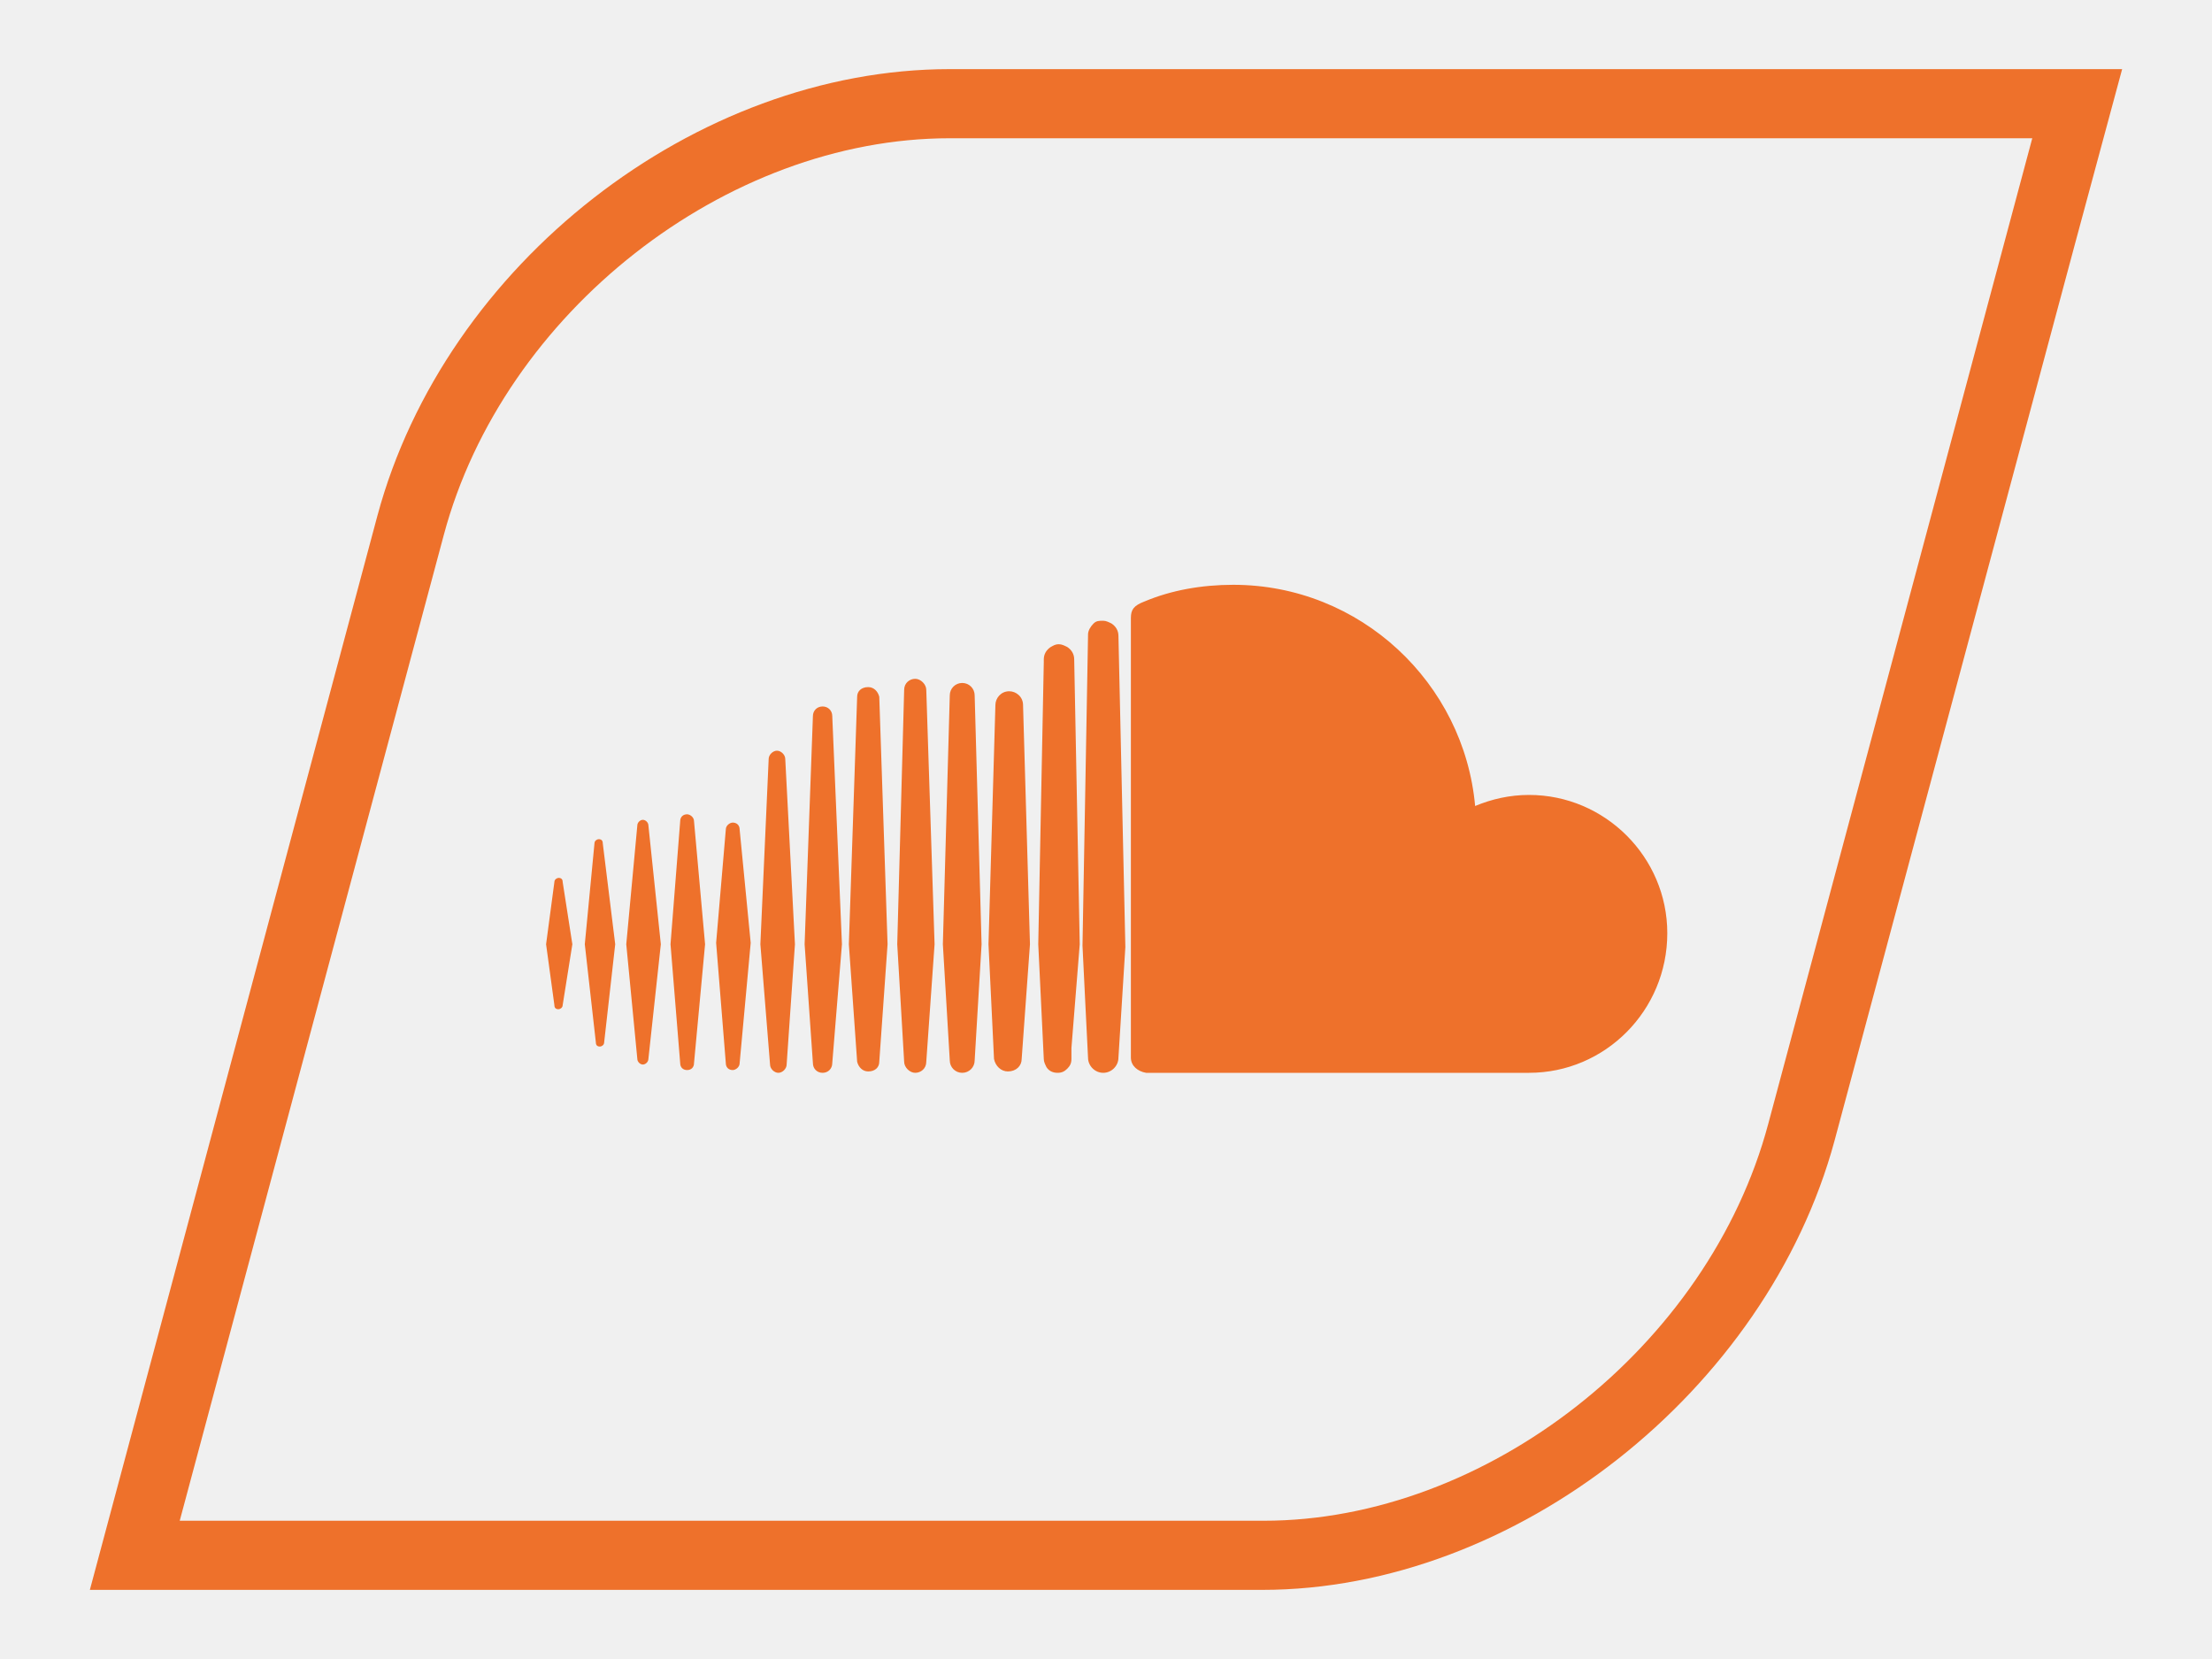
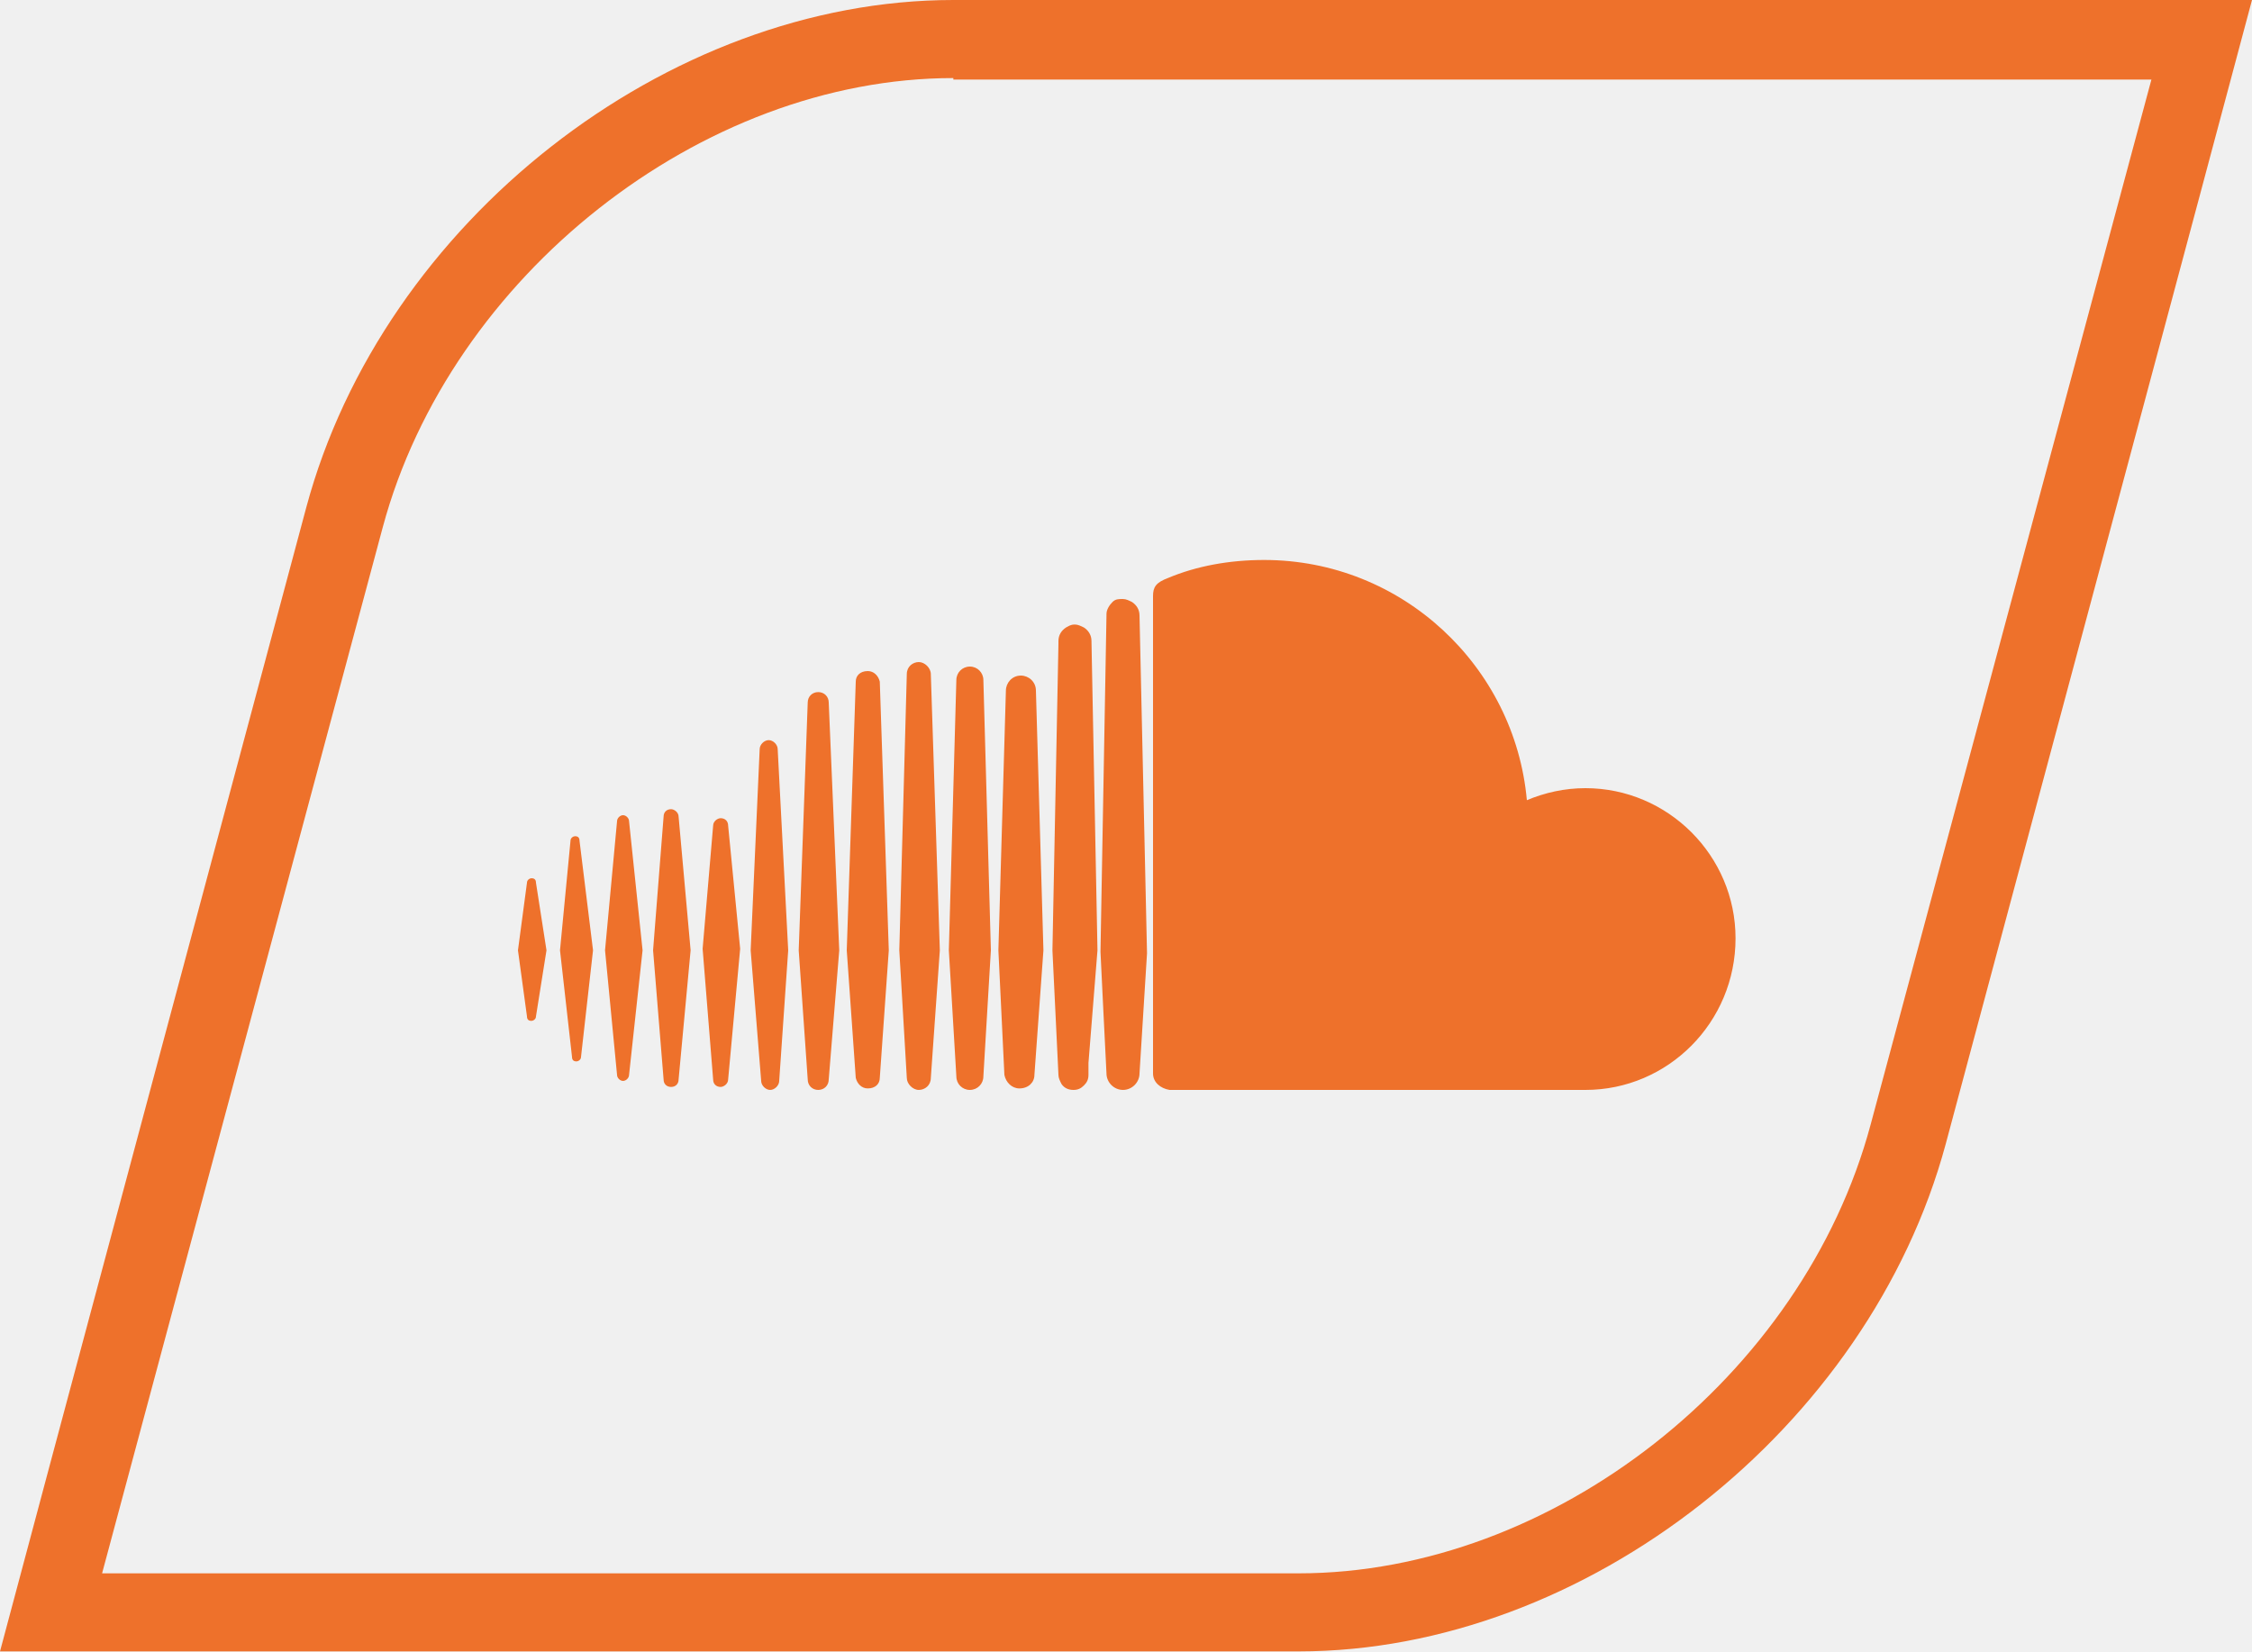
- <svg xmlns="http://www.w3.org/2000/svg" version="1.1" id="Layer_1" x="0px" y="0px" viewBox="0 0 160 120" style="enable-background:new 0 0 160 120;" xml:space="preserve">
+ <svg xmlns="http://www.w3.org/2000/svg" version="1.1" id="Layer_1" x="0px" y="0px" viewBox="0 0 150 110" style="enable-background:new 0 0 150 110;" xml:space="preserve">
  <style type="text/css">
- 	.st0{display:none;}
- 	.st1{display:inline;fill:#EE712B;}
- 	.st2{display:inline;fill:none;}
- 	.st3{display:inline;fill:#FFFFFF;}
- 	.st4{display:inline;fill:#65469B;}
- 	.st5{display:inline;fill:#008166;}
- 	.st6{display:inline;fill:#2C4762;}
- 	.st7{display:inline;fill:#E32E28;}
- 	.st8{display:inline;fill-rule:evenodd;clip-rule:evenodd;fill:#FFFFFF;}
- 	.st9{display:inline;fill:#329CC2;}
- 	.st10{display:inline;fill:#314A7E;}
- 	.st11{fill:none;}
- 	.st12{fill:#EE712B;}
- 	.st13{display:inline;fill-rule:evenodd;clip-rule:evenodd;fill:#E32E28;}
+ 	.st0{fill:#EE712B;}
+ 	.st1{display:none;}
+ 	.st2{display:inline;fill:#65469B;}
+ 	.st3{display:inline;fill:#008166;}
+ 	.st4{display:inline;fill:#2C4762;}
+ 	.st5{display:inline;fill:#E32E28;}
+ 	.st6{display:inline;fill-rule:evenodd;clip-rule:evenodd;fill:#E32E28;}
+ 	.st7{display:inline;fill:#329CC2;}
+ 	.st8{display:inline;fill:#314A7E;}
</style>
-   <g id="XMLID_21_" class="st0">
-     <path id="XMLID_157_" class="st1" d="M68.7,5C50.3,5,32.2,19.1,27.3,37.3L9.9,102.3L6.5,115h84.8c18.3,0,36.5-14.4,41.4-32.5   l17.4-64.9L153.5,5H68.7z" />
-     <path id="XMLID_78_" class="st2" d="M68.7,0c-10,0-20.3,3.6-28.9,10.4c-8.5,6.7-14.6,15.7-17.3,25.5L5.1,101L0,120h91.3   c10,0,20.3-3.9,28.9-10.7c8.5-6.7,14.6-15.9,17.3-25.6l17.4-64.9L160,0H68.7z M150.1,17.5l-17.4,65.1c-4.9,18.2-23,32.5-41.4,32.5   H6.5l3.4-12.7l17.4-64.9C32.2,19.2,50.3,5,68.7,5h84.8L150.1,17.5z" />
-     <path id="XMLID_35_" class="st3" d="M68.7,5C50.3,5,32.2,19.1,27.3,37.3L9.9,102.3L6.5,115h84.8c18.3,0,36.5-14.4,41.4-32.5   l17.4-64.9L153.5,5H68.7z M127.9,81.3c-4.3,16.1-20.4,28.7-36.5,28.7H13l19.1-71.3C36.4,22.6,52.5,10,68.7,10H147L127.9,81.3z" />
-     <path id="XMLID_195_" class="st3" d="M40.7,72.7c0,0.2-0.2,0.3-0.3,0.3c-0.2,0-0.3-0.1-0.3-0.3l-0.6-4.4l0.6-4.5   c0-0.2,0.2-0.3,0.3-0.3c0.2,0,0.3,0.1,0.3,0.3l0.7,4.5L40.7,72.7z M43.7,75.4c0,0.2-0.2,0.3-0.3,0.3c-0.2,0-0.3-0.1-0.3-0.3   l-0.8-7.1L43,61c0-0.2,0.2-0.3,0.3-0.3c0.2,0,0.3,0.1,0.3,0.3l0.9,7.3L43.7,75.4z M46.9,76.6c0,0.2-0.2,0.4-0.4,0.4   c-0.2,0-0.4-0.2-0.4-0.4l-0.8-8.3l0.8-8.6c0-0.2,0.2-0.4,0.4-0.4c0.2,0,0.4,0.2,0.4,0.4l0.9,8.6L46.9,76.6z M50.2,76.9   c0,0.3-0.2,0.5-0.5,0.5c-0.3,0-0.5-0.2-0.5-0.5l-0.7-8.6l0.7-8.9c0-0.3,0.2-0.5,0.5-0.5c0.2,0,0.5,0.2,0.5,0.5l0.8,8.9L50.2,76.9z    M53.5,76.9c0,0.3-0.3,0.5-0.5,0.5c-0.3,0-0.5-0.2-0.5-0.5l-0.7-8.7l0.7-8.2c0-0.3,0.3-0.5,0.5-0.5c0.3,0,0.5,0.2,0.5,0.5l0.8,8.2   L53.5,76.9z M56.9,77L56.9,77c0,0.3-0.3,0.6-0.6,0.6c-0.3,0-0.6-0.3-0.6-0.6L55,68.3l0.6-13.4c0-0.3,0.3-0.6,0.6-0.6   c0.3,0,0.6,0.3,0.6,0.6l0.7,13.4L56.9,77z M60.2,76.9L60.2,76.9c0,0.4-0.3,0.7-0.7,0.7c-0.4,0-0.7-0.3-0.7-0.7l-0.6-8.6l0.6-16.5   c0-0.4,0.3-0.7,0.7-0.7c0.4,0,0.7,0.3,0.7,0.7l0.7,16.5L60.2,76.9z M63.6,76.8L63.6,76.8c0,0.4-0.3,0.7-0.8,0.7   c-0.4,0-0.7-0.3-0.8-0.7l-0.6-8.5c0,0,0.6-17.8,0.6-17.9c0-0.4,0.3-0.7,0.8-0.7c0.4,0,0.7,0.3,0.8,0.7l0.6,17.9L63.6,76.8z    M67,76.8c0,0.5-0.4,0.8-0.8,0.8c-0.4,0-0.8-0.4-0.8-0.8l-0.5-8.5l0.5-18.4c0-0.5,0.4-0.8,0.8-0.8c0.4,0,0.8,0.4,0.8,0.8l0.6,18.4   L67,76.8z M70.5,76.7L70.5,76.7c0,0.5-0.4,0.9-0.9,0.9c-0.5,0-0.9-0.4-0.9-0.9l-0.5-8.4l0.5-18c0-0.5,0.4-0.9,0.9-0.9   c0.5,0,0.9,0.4,0.9,0.9l0.5,18L70.5,76.7z M73.9,76.6L73.9,76.6c0,0.5-0.4,0.9-1,0.9c-0.5,0-0.9-0.4-1-0.9l-0.4-8.3L72,51   c0-0.5,0.4-1,1-1c0.5,0,1,0.4,1,1l0.5,17.3L73.9,76.6z M77.5,75.8l0,0.8c0,0.3-0.1,0.5-0.3,0.7c-0.2,0.2-0.4,0.3-0.7,0.3   c-0.3,0-0.6-0.1-0.8-0.4c-0.1-0.2-0.2-0.4-0.2-0.6c0,0,0,0,0,0c0,0-0.4-8.3-0.4-8.3l0.4-20.4l0-0.2c0-0.4,0.2-0.7,0.5-0.9   c0.2-0.1,0.3-0.2,0.6-0.2c0.2,0,0.4,0.1,0.6,0.2c0.3,0.2,0.5,0.5,0.5,0.9l0.4,20.6L77.5,75.8z M80.9,76.5L80.9,76.5   c0,0.6-0.5,1.1-1.1,1.1c-0.6,0-1.1-0.5-1.1-1.1l-0.2-4l-0.2-4.1l0.4-22.4v-0.1c0-0.3,0.2-0.6,0.4-0.8c0.2-0.2,0.4-0.2,0.7-0.2   c0.2,0,0.4,0.1,0.6,0.2c0.3,0.2,0.5,0.5,0.5,0.9l0.5,22.5L80.9,76.5z M110.6,77.6c0,0-27.6,0-27.7,0c-0.6-0.1-1.1-0.5-1.1-1.1V44.7   c0-0.6,0.2-0.9,1-1.2c1.9-0.8,4.1-1.2,6.4-1.2c9.2,0,16.7,7.1,17.5,16c1.2-0.5,2.5-0.8,3.9-0.8c5.5,0,10,4.5,10,10   C120.6,73.1,116.1,77.6,110.6,77.6L110.6,77.6z M110.6,77.6" />
+   <g id="XMLID_1_">
+     <path id="XMLID_63_" class="st0" d="M0,110l3.5-13.1l16.9-63.1C25.5,14.8,44.4,0,63.5,0H150l-3.5,13.1l-16.9,63.1   c-5.1,18.9-24,33.8-43.1,33.8H0z M63.5,5.2C46.7,5.2,30,18.4,25.5,35.1L6.8,104.8h79.7c16.9,0,33.6-13.1,38.1-29.9l18.7-69.6H63.5z   " />
+     <path id="XMLID_176_" class="st0" d="M35.7,67.7c0,0.2-0.2,0.3-0.3,0.3c-0.2,0-0.3-0.1-0.3-0.3l-0.6-4.4l0.6-4.5   c0-0.2,0.2-0.3,0.3-0.3c0.2,0,0.3,0.1,0.3,0.3l0.7,4.5L35.7,67.7z M38.7,70.4c0,0.2-0.2,0.3-0.3,0.3c-0.2,0-0.3-0.1-0.3-0.3   l-0.8-7.1L38,56c0-0.2,0.2-0.3,0.3-0.3c0.2,0,0.3,0.1,0.3,0.3l0.9,7.3L38.7,70.4z M41.9,71.6c0,0.2-0.2,0.4-0.4,0.4   c-0.2,0-0.4-0.2-0.4-0.4l-0.8-8.3l0.8-8.6c0-0.2,0.2-0.4,0.4-0.4c0.2,0,0.4,0.2,0.4,0.4l0.9,8.6L41.9,71.6z M45.2,71.9   c0,0.3-0.2,0.5-0.5,0.5c-0.3,0-0.5-0.2-0.5-0.5l-0.7-8.6l0.7-8.9c0-0.3,0.2-0.5,0.5-0.5c0.2,0,0.5,0.2,0.5,0.5l0.8,8.9L45.2,71.9z    M48.5,71.9c0,0.3-0.3,0.5-0.5,0.5c-0.3,0-0.5-0.2-0.5-0.5l-0.7-8.7l0.7-8.2c0-0.3,0.3-0.5,0.5-0.5c0.3,0,0.5,0.2,0.5,0.5l0.8,8.2   L48.5,71.9z M51.9,72L51.9,72c0,0.3-0.3,0.6-0.6,0.6c-0.3,0-0.6-0.3-0.6-0.6L50,63.3l0.6-13.4c0-0.3,0.3-0.6,0.6-0.6   c0.3,0,0.6,0.3,0.6,0.6l0.7,13.4L51.9,72z M55.2,71.9L55.2,71.9c0,0.4-0.3,0.7-0.7,0.7c-0.4,0-0.7-0.3-0.7-0.7l-0.6-8.6l0.6-16.5   c0-0.4,0.3-0.7,0.7-0.7c0.4,0,0.7,0.3,0.7,0.7l0.7,16.5L55.2,71.9z M58.6,71.8L58.6,71.8c0,0.4-0.3,0.7-0.8,0.7   c-0.4,0-0.7-0.3-0.8-0.7l-0.6-8.5c0,0,0.6-17.8,0.6-17.9c0-0.4,0.3-0.7,0.8-0.7c0.4,0,0.7,0.3,0.8,0.7l0.6,17.9L58.6,71.8z    M62,71.8c0,0.5-0.4,0.8-0.8,0.8c-0.4,0-0.8-0.4-0.8-0.8l-0.5-8.5l0.5-18.4c0-0.5,0.4-0.8,0.8-0.8c0.4,0,0.8,0.4,0.8,0.8l0.6,18.4   L62,71.8z M65.5,71.7L65.5,71.7c0,0.5-0.4,0.9-0.9,0.9c-0.5,0-0.9-0.4-0.9-0.9l-0.5-8.4l0.5-18c0-0.5,0.4-0.9,0.9-0.9   c0.5,0,0.9,0.4,0.9,0.9l0.5,18L65.5,71.7z M68.9,71.6L68.9,71.6c0,0.5-0.4,0.9-1,0.9c-0.5,0-0.9-0.4-1-0.9l-0.4-8.3L67,46   c0-0.5,0.4-1,1-1c0.5,0,1,0.4,1,1l0.5,17.3L68.9,71.6z M72.5,70.8l0,0.8c0,0.3-0.1,0.5-0.3,0.7c-0.2,0.2-0.4,0.3-0.7,0.3   c-0.3,0-0.6-0.1-0.8-0.4c-0.1-0.2-0.2-0.4-0.2-0.6c0,0,0,0,0,0c0,0-0.4-8.3-0.4-8.3l0.4-20.4l0-0.2c0-0.4,0.2-0.7,0.5-0.9   c0.2-0.1,0.3-0.2,0.6-0.2c0.2,0,0.4,0.1,0.6,0.2c0.3,0.2,0.5,0.5,0.5,0.9l0.4,20.6L72.5,70.8z M75.9,71.5L75.9,71.5   c0,0.6-0.5,1.1-1.1,1.1c-0.6,0-1.1-0.5-1.1-1.1l-0.2-4l-0.2-4.1l0.4-22.4v-0.1c0-0.3,0.2-0.6,0.4-0.8c0.2-0.2,0.4-0.2,0.7-0.2   c0.2,0,0.4,0.1,0.6,0.2c0.3,0.2,0.5,0.5,0.5,0.9l0.5,22.5L75.9,71.5z M105.6,72.6c0,0-27.6,0-27.7,0c-0.6-0.1-1.1-0.5-1.1-1.1V39.7   c0-0.6,0.2-0.9,1-1.2c1.9-0.8,4.1-1.2,6.4-1.2c9.2,0,16.7,7.1,17.5,16c1.2-0.5,2.5-0.8,3.9-0.8c5.5,0,10,4.5,10,10   C115.6,68.1,111.1,72.6,105.6,72.6L105.6,72.6z M105.6,72.6" />
  </g>
-   <g id="XMLID_48_" class="st0">
-     <path id="XMLID_40_" class="st4" d="M68.7,5C50.3,5,32.2,19.1,27.3,37.3L9.9,102.3L6.5,115h84.8c18.3,0,36.5-14.4,41.4-32.5   l17.4-64.9L153.5,5H68.7z" />
-     <path id="XMLID_58_" class="st2" d="M68.7,0c-10,0-20.3,3.6-28.9,10.4c-8.5,6.7-14.6,15.7-17.3,25.5L5.1,101L0,120h91.3   c10,0,20.3-3.9,28.9-10.7c8.5-6.7,14.6-15.9,17.3-25.6l17.4-64.9L160,0H68.7z M150.1,17.5l-17.4,65.1c-4.9,18.2-23,32.5-41.4,32.5   H6.5l3.4-12.7l17.4-64.9C32.2,19.2,50.3,5,68.7,5h84.8L150.1,17.5z" />
-     <path id="XMLID_55_" class="st3" d="M68.7,5C50.3,5,32.2,19.1,27.3,37.3L9.9,102.3L6.5,115h84.8c18.3,0,36.5-14.4,41.4-32.5   l17.4-64.9L153.5,5H68.7z M127.9,81.3c-4.3,16.1-20.4,28.7-36.5,28.7H13l19.1-71.3C36.4,22.6,52.5,10,68.7,10H147L127.9,81.3z" />
-     <path id="XMLID_114_" class="st3" d="M94.4,83H82.6l-7.8,7.9H67V83H52.6V41.2l3.9-10.5h53.6v36.6L94.4,83z M104.9,64.8V36H61.7   v37.9h11.8v7.8l7.8-7.8h14.4L104.9,64.8z M90.5,46.5v15.7h5.2V46.5H90.5z M76.1,62.1h5.2V46.5h-5.2V62.1z" />
+   <g id="XMLID_158_" class="st1">
+     <path id="XMLID_59_" class="st2" d="M0,110l3.5-13.1l16.9-63.1C25.5,14.8,44.4,0,63.5,0H150l-3.5,13.1l-16.9,63.1   c-5.1,18.9-24,33.8-43.1,33.8H0z M63.5,5.2C46.7,5.2,30,18.4,25.5,35.1L6.8,104.8h79.7c16.9,0,33.6-13.1,38.1-29.9l18.7-69.6H63.5z   " />
+     <path id="XMLID_159_" class="st2" d="M89.4,78H77.6l-7.8,7.9H62V78H47.6V36.2l3.9-10.5h53.6v36.6L89.4,78z M99.9,59.8V31H56.7v37.9   h11.8v7.8l7.8-7.8h14.4L99.9,59.8z M85.5,41.5v15.7h5.2V41.5H85.5z M71.1,57.1h5.2V41.5h-5.2V57.1z" />
  </g>
-   <g id="XMLID_29_" class="st0">
-     <path id="XMLID_37_" class="st5" d="M68.7,5C50.3,5,32.2,19.2,27.3,37.4l-17.4,65L6.5,115h84.8c18.3,0,36.5-14.2,41.4-32.4l17.4-65   L153.5,5H68.7z" />
-     <path id="XMLID_45_" class="st2" d="M68.7,0c-10,0-20.3,3.7-28.9,10.5c-8.5,6.7-14.6,15.8-17.3,25.6l-17.4,65L0,120h91.3   c10,0,20.3-3.7,28.9-10.5c8.5-6.7,14.6-15.8,17.3-25.6l17.4-65L160,0H68.7z M150.1,17.6l-17.4,65c-4.9,18.2-23,32.4-41.4,32.4H6.5   l3.4-12.6l17.4-65C32.2,19.2,50.3,5,68.7,5h84.8L150.1,17.6z" />
-     <path id="XMLID_42_" class="st3" d="M68.7,5C50.3,5,32.2,19.2,27.3,37.4l-17.4,65L6.5,115h84.8c18.3,0,36.5-14.2,41.4-32.4l17.4-65   L153.5,5H68.7z M127.9,81.3c-4.3,16.1-20.4,28.7-36.5,28.7H13l19.1-71.3C36.4,22.6,52.5,10,68.7,10H147L127.9,81.3z" />
-     <path id="group_2_" class="st3" d="M84.9,50.5c-3-0.2-6.5,0-10.6,0.7l9.4,16.9l37.2-10.2c-0.4-1-1-1.9-1.8-2.8   c-3.8-4.5-12.2-8.4-21.3-10.2v0c-8.9-2.1-18.6-2-28.4-0.5c-0.4,0.1-0.7,0.1-1.1,0.2L65,38.4c-3.2,0.4-6.2,1.1-9,2l3.1,6.5   c-5.1,2-9.3,4.8-12.3,8.2c-5,5.7-7,12.8-4.6,19.8c0.5,1.4,1.1,2.7,1.9,4l37.2-10.2L71,49.6c0.4-0.1,0.7-0.1,1.1-0.2   c16.7-3,25.8,1.6,30.8,6.5L90.2,59L84.9,50.5z M54.8,67.6c-1.1-5.2-0.2-11.1,7-15l5.7,11.9L54.8,67.6z M54.8,67.6" />
+   <g id="XMLID_147_" class="st1">
+     <path id="XMLID_56_" class="st3" d="M0,110l3.5-13.1l16.9-63.1C25.5,14.8,44.4,0,63.5,0H150l-3.5,13.1l-16.9,63.1   c-5.1,18.9-24,33.8-43.1,33.8H0z M63.5,5.2C46.7,5.2,30,18.4,25.5,35.1L6.8,104.8h79.7c16.9,0,33.6-13.1,38.1-29.9l18.7-69.6H63.5z   " />
+     <path id="group_1_" class="st3" d="M79.9,45.5c-3-0.2-6.5,0-10.6,0.7l9.4,16.9l37.2-10.2c-0.4-1-1-1.9-1.8-2.8   c-3.8-4.5-12.2-8.4-21.3-10.2v0c-8.9-2.1-18.6-2-28.4-0.5c-0.4,0.1-0.7,0.1-1.1,0.2L60,33.4c-3.2,0.4-6.2,1.1-9,2l3.1,6.5   c-5.1,2-9.3,4.8-12.3,8.2c-5,5.7-7,12.8-4.6,19.8c0.5,1.4,1.1,2.7,1.9,4l37.2-10.2L66,44.6c0.4-0.1,0.7-0.1,1.1-0.2   c16.7-3,25.8,1.6,30.8,6.5L85.2,54L79.9,45.5z M49.8,62.6c-1.1-5.2-0.2-11.1,7-15l5.7,11.9L49.8,62.6z M49.8,62.6" />
  </g>
-   <g id="XMLID_61_" class="st0">
-     <path id="XMLID_53_" class="st6" d="M68.7,5C50.3,5,32.2,19.3,27.3,37.4l-17.4,65L6.5,115h84.8c18.3,0,36.5-14.2,41.4-32.4l17.4-65   L153.5,5H68.7z" />
-     <path id="XMLID_71_" class="st2" d="M68.7,0c-10,0-20.3,3.8-28.9,10.6c-8.5,6.7-14.6,15.8-17.3,25.6l-17.4,65L0,120h91.3   c10,0,20.3-3.7,28.9-10.5c8.5-6.7,14.6-15.8,17.3-25.6l17.4-65L160,0H68.7z M150.1,17.6l-17.4,65c-4.9,18.2-23,32.4-41.4,32.4H6.5   l3.4-12.6l17.4-65C32.2,19.2,50.3,5,68.7,5h84.8L150.1,17.6z" />
-     <path id="XMLID_68_" class="st3" d="M68.7,5C50.3,5,32.2,19.3,27.3,37.4l-17.4,65L6.5,115h84.8c18.3,0,36.5-14.2,41.4-32.4l17.4-65   L153.5,5H68.7z M127.9,81.3c-4.3,16.1-20.4,28.7-36.5,28.7H13l19.1-71.3C36.4,22.6,52.5,10,68.7,10H147L127.9,81.3z" />
-     <path id="XMLID_129_" class="st3" d="M83.6,40.8V26.3h-9.4c-0.2,0.5-0.3,1.2-0.3,1.8c-0.1,0.3-0.2,0.5-0.2,0.9   c-1,5.4-3.8,9.1-8.5,11.2c-1.4,0.6-2.7,0.7-4.1,0.6v11.7h6.9c0.1,16.5,0.1,25,0.1,25.4v1c0.9,7.2,4.6,11.5,11.3,13.1   c2.7,0.7,5.6,1.1,8.5,1.1c3.8-0.1,7.4-0.8,11.1-1.9V77.4c-2.1,0.6-4.1,1.2-5.8,1.7c-3.3,1-6.1,0.3-8.4-1.8   c-0.2-0.3-0.5-0.8-0.6-1.2c-0.3-1.7-0.5-3.5-0.5-5.3V52.6h14.9V40.8H83.6z M83.6,40.8" />
+   <g id="XMLID_105_" class="st1">
+     <path id="XMLID_50_" class="st4" d="M0,110l3.5-13.1l16.9-63.1C25.5,14.8,44.4,0,63.5,0H150l-3.5,13.1l-16.9,63.1   c-5.1,18.9-24,33.8-43.1,33.8H0z M63.5,5.2C46.7,5.2,30,18.4,25.5,35.1L6.8,104.8h79.7c16.9,0,33.6-13.1,38.1-29.9l18.7-69.6H63.5z   " />
+     <path id="XMLID_106_" class="st4" d="M78.6,35.8V21.3h-9.4c-0.2,0.5-0.3,1.2-0.3,1.8c-0.1,0.3-0.2,0.5-0.2,0.9   c-1,5.4-3.8,9.1-8.5,11.2c-1.4,0.6-2.7,0.7-4.1,0.6v11.7h6.9c0.1,16.5,0.1,25,0.1,25.4v1c0.9,7.2,4.6,11.5,11.3,13.1   c2.7,0.7,5.6,1.1,8.5,1.1c3.8-0.1,7.4-0.8,11.1-1.9V72.4c-2.1,0.6-4.1,1.2-5.8,1.7c-3.3,1-6.1,0.3-8.4-1.8   c-0.2-0.3-0.5-0.8-0.6-1.2c-0.3-1.7-0.5-3.5-0.5-5.3V47.6h14.9V35.8H78.6z M78.6,35.8" />
  </g>
-   <g id="XMLID_74_" class="st0">
-     <path id="XMLID_50_" class="st7" d="M68.7,5C50.3,5,32.2,19.2,27.3,37.4l-17.4,65L6.5,115h84.8c18.3,0,36.5-14.2,41.4-32.4l17.4-65   L153.5,5H68.7z" />
-     <path id="XMLID_84_" class="st2" d="M68.7,0c-10,0-20.3,3.7-28.9,10.5c-8.5,6.7-14.6,15.8-17.3,25.6l-17.4,65L0,120h91.3   c10,0,20.3-3.7,28.9-10.5c8.5-6.7,14.6-15.8,17.3-25.6l17.4-65L160,0H68.7z M150.1,17.6l-17.4,65c-4.9,18.2-23,32.4-41.4,32.4H6.5   l3.4-12.6l17.4-65C32.2,19.2,50.3,5,68.7,5h84.8L150.1,17.6z" />
-     <path id="XMLID_81_" class="st3" d="M68.7,5C50.3,5,32.2,19.2,27.3,37.4l-17.4,65L6.5,115h84.8c18.3,0,36.5-14.2,41.4-32.4l17.4-65   L153.5,5H68.7z M127.9,81.3c-4.3,16.1-20.4,28.7-36.5,28.7H13l19.1-71.3C36.4,22.6,52.5,10,68.7,10H147L127.9,81.3z" />
-     <path id="XMLID_139_" class="st8" d="M112.9,46.2c0-5.4-4.4-9.8-9.8-9.8H57c-5.4,0-9.8,4.4-9.8,9.8v26.4c0,5.4,4.4,9.8,9.8,9.8H103   c5.4,0,9.8-4.4,9.8-9.8V46.2z M73.4,70.5V45.7l18.8,12.4L73.4,70.5z M73.4,70.5" />
+   <g id="XMLID_79_" class="st1">
+     <path id="XMLID_47_" class="st5" d="M0,110l3.5-13.1l16.9-63.1C25.5,14.8,44.4,0,63.5,0H150l-3.5,13.1l-16.9,63.1   c-5.1,18.9-24,33.8-43.1,33.8H0z M63.5,5.2C46.7,5.2,30,18.4,25.5,35.1L6.8,104.8h79.7c16.9,0,33.6-13.1,38.1-29.9l18.7-69.6H63.5z   " />
+     <path id="XMLID_80_" class="st6" d="M107.9,41.2c0-5.4-4.4-9.8-9.8-9.8H52c-5.4,0-9.8,4.4-9.8,9.8v26.4c0,5.4,4.4,9.8,9.8,9.8H98   c5.4,0,9.8-4.4,9.8-9.8V41.2z M68.4,65.5V40.7l18.8,12.4L68.4,65.5z M68.4,65.5" />
  </g>
-   <g id="XMLID_87_" class="st0">
-     <path id="XMLID_66_" class="st9" d="M68.7,5C50.3,5,32.2,19,27.3,37.2L9.9,102.3L6.5,115h84.8c18.3,0,36.5-14.5,41.4-32.6   l17.4-64.9L153.5,5H68.7z" />
-     <path id="XMLID_97_" class="st2" d="M68.7,0c-10,0-20.3,3.5-28.9,10.3C31.2,17,25.1,26,22.5,35.8L5.1,100.9L0,120h91.3   c10,0,20.3-4,28.9-10.8c8.5-6.7,14.6-15.9,17.3-25.7l17.4-64.8L160,0H68.7z M150.1,17.4l-17.4,65.1c-4.9,18.2-23,32.5-41.4,32.5   H6.5l3.4-12.8l17.4-64.9C32.2,19.1,50.3,5,68.7,5h84.8L150.1,17.4z" />
-     <path id="XMLID_94_" class="st3" d="M68.7,5C50.3,5,32.2,19,27.3,37.2L9.9,102.3L6.5,115h84.8c18.3,0,36.5-14.5,41.4-32.6   l17.4-64.9L153.5,5H68.7z M127.9,81.3c-4.3,16.1-20.4,28.7-36.5,28.7H13l19.1-71.3C36.4,22.6,52.5,10,68.7,10H147L127.9,81.3z" />
-     <path id="XMLID_134_" class="st3" d="M113.9,38.2c-2.5,1.1-5.2,1.9-8,2.2c2.9-1.7,5.1-4.5,6.1-7.7c-2.7,1.6-5.7,2.8-8.8,3.4   c-2.5-2.7-6.2-4.4-10.2-4.4c-7.7,0-13.9,6.2-13.9,13.9c0,1.1,0.1,2.2,0.4,3.2c-11.6-0.6-21.8-6.1-28.7-14.6c-1.2,2.1-1.9,4.5-1.9,7   c0,4.8,2.5,9.1,6.2,11.6c-2.3-0.1-4.4-0.7-6.3-1.7c0,0.1,0,0.1,0,0.2c0,6.7,4.8,12.4,11.2,13.7c-1.2,0.3-2.4,0.5-3.7,0.5   c-0.9,0-1.8-0.1-2.6-0.2c1.8,5.5,6.9,9.6,13,9.7c-4.8,3.7-10.8,6-17.3,6c-1.1,0-2.2-0.1-3.3-0.2c6.2,4,13.5,6.3,21.4,6.3   C93,86.8,107,65.6,107,47.2c0-0.6,0-1.2,0-1.8C109.7,43.4,112.1,41,113.9,38.2L113.9,38.2z M113.9,38.2" />
+   <g id="XMLID_51_" class="st1">
+     <path id="XMLID_44_" class="st7" d="M0,110l3.5-13.1l16.9-63.1C25.5,14.8,44.4,0,63.5,0H150l-3.5,13.1l-16.9,63.1   c-5.1,18.9-24,33.8-43.1,33.8H0z M63.5,5.2C46.7,5.2,30,18.4,25.5,35.1L6.8,104.8h79.7c16.9,0,33.6-13.1,38.1-29.9l18.7-69.6H63.5z   " />
+     <path id="XMLID_52_" class="st7" d="M108.9,33.2c-2.5,1.1-5.2,1.9-8,2.2c2.9-1.7,5.1-4.5,6.1-7.7c-2.7,1.6-5.7,2.8-8.8,3.4   c-2.5-2.7-6.2-4.4-10.2-4.4c-7.7,0-13.9,6.2-13.9,13.9c0,1.1,0.1,2.2,0.4,3.2c-11.6-0.6-21.8-6.1-28.7-14.6c-1.2,2.1-1.9,4.5-1.9,7   c0,4.8,2.5,9.1,6.2,11.6c-2.3-0.1-4.4-0.7-6.3-1.7c0,0.1,0,0.1,0,0.2c0,6.7,4.8,12.4,11.2,13.7c-1.2,0.3-2.4,0.5-3.7,0.5   c-0.9,0-1.8-0.1-2.6-0.2c1.8,5.5,6.9,9.6,13,9.7c-4.8,3.7-10.8,6-17.3,6c-1.1,0-2.2-0.1-3.3-0.2c6.2,4,13.5,6.3,21.4,6.3   C88,81.8,102,60.6,102,42.2c0-0.6,0-1.2,0-1.8C104.7,38.4,107.1,36,108.9,33.2L108.9,33.2z M108.9,33.2" />
  </g>
-   <g id="XMLID_100_" class="st0">
-     <path id="XMLID_63_" class="st10" d="M68.7,5C50.3,5,32.2,19,27.3,37.2L9.9,102.3L6.5,115h84.8c18.3,0,36.5-14.5,41.4-32.6   l17.4-64.9L153.5,5H68.7z" />
-     <path id="XMLID_110_" class="st2" d="M68.7,0c-10,0-20.3,3.5-28.9,10.3C31.2,17,25.1,26,22.5,35.8L5.1,100.9L0,120h91.3   c10,0,20.3-4,28.9-10.8c8.5-6.7,14.6-15.9,17.3-25.7l17.4-64.8L160,0H68.7z M150.1,17.4l-17.4,65.1c-4.9,18.2-23,32.5-41.4,32.5   H6.5l3.4-12.8l17.4-64.9C32.2,19.1,50.3,5,68.7,5h84.8L150.1,17.4z" />
-     <path id="XMLID_107_" class="st3" d="M68.7,5C50.3,5,32.2,19,27.3,37.2L9.9,102.3L6.5,115h84.8c18.3,0,36.5-14.5,41.4-32.6   l17.4-64.9L153.5,5H68.7z M127.9,81.3c-4.3,16.1-20.4,28.7-36.5,28.7H13l19.1-71.3C36.4,22.6,52.5,10,68.7,10H147L127.9,81.3z" />
-     <path id="XMLID_144_" class="st3" d="M93.9,59.2h-9.1v32.5H71.3V59.2h-6.4V47.8h6.4v-7.4c0-5.3,2.5-13.6,13.6-13.6l10,0v11.1h-7.3   c-1.2,0-2.9,0.6-2.9,3.1v6.8h10.3L93.9,59.2z M93.9,59.2" />
-   </g>
-   <g id="XMLID_1_">
-     <path id="XMLID_17_" class="st11" d="M68.7,0c-10,0-20.3,3.6-28.9,10.4c-8.5,6.7-14.6,15.7-17.3,25.5L5.1,101L0,120h91.3   c10,0,20.3-3.9,28.9-10.7c8.5-6.7,14.6-15.9,17.3-25.6l17.4-64.9L160,0H68.7z M150.1,17.5l-17.4,65.1c-4.9,18.2-23,32.5-41.4,32.5   H6.5l3.4-12.7l17.4-64.9C32.2,19.2,50.3,5,68.7,5h84.8L150.1,17.5z" />
-     <path id="XMLID_14_" class="st12" d="M68.7,5C50.3,5,32.2,19.1,27.3,37.3L9.9,102.3L6.5,115h84.8c18.3,0,36.5-14.4,41.4-32.5   l17.4-64.9L153.5,5H68.7z M127.9,81.3c-4.3,16.1-20.4,28.7-36.5,28.7H13l19.1-71.3C36.4,22.6,52.5,10,68.7,10H147L127.9,81.3z" />
-     <path id="XMLID_176_" class="st12" d="M40.7,72.7c0,0.2-0.2,0.3-0.3,0.3c-0.2,0-0.3-0.1-0.3-0.3l-0.6-4.4l0.6-4.5   c0-0.2,0.2-0.3,0.3-0.3c0.2,0,0.3,0.1,0.3,0.3l0.7,4.5L40.7,72.7z M43.7,75.4c0,0.2-0.2,0.3-0.3,0.3c-0.2,0-0.3-0.1-0.3-0.3   l-0.8-7.1L43,61c0-0.2,0.2-0.3,0.3-0.3c0.2,0,0.3,0.1,0.3,0.3l0.9,7.3L43.7,75.4z M46.9,76.6c0,0.2-0.2,0.4-0.4,0.4   c-0.2,0-0.4-0.2-0.4-0.4l-0.8-8.3l0.8-8.6c0-0.2,0.2-0.4,0.4-0.4c0.2,0,0.4,0.2,0.4,0.4l0.9,8.6L46.9,76.6z M50.2,76.9   c0,0.3-0.2,0.5-0.5,0.5c-0.3,0-0.5-0.2-0.5-0.5l-0.7-8.6l0.7-8.9c0-0.3,0.2-0.5,0.5-0.5c0.2,0,0.5,0.2,0.5,0.5l0.8,8.9L50.2,76.9z    M53.5,76.9c0,0.3-0.3,0.5-0.5,0.5c-0.3,0-0.5-0.2-0.5-0.5l-0.7-8.7l0.7-8.2c0-0.3,0.3-0.5,0.5-0.5c0.3,0,0.5,0.2,0.5,0.5l0.8,8.2   L53.5,76.9z M56.9,77L56.9,77c0,0.3-0.3,0.6-0.6,0.6c-0.3,0-0.6-0.3-0.6-0.6L55,68.3l0.6-13.4c0-0.3,0.3-0.6,0.6-0.6   c0.3,0,0.6,0.3,0.6,0.6l0.7,13.4L56.9,77z M60.2,76.9L60.2,76.9c0,0.4-0.3,0.7-0.7,0.7c-0.4,0-0.7-0.3-0.7-0.7l-0.6-8.6l0.6-16.5   c0-0.4,0.3-0.7,0.7-0.7c0.4,0,0.7,0.3,0.7,0.7l0.7,16.5L60.2,76.9z M63.6,76.8L63.6,76.8c0,0.4-0.3,0.7-0.8,0.7   c-0.4,0-0.7-0.3-0.8-0.7l-0.6-8.5c0,0,0.6-17.8,0.6-17.9c0-0.4,0.3-0.7,0.8-0.7c0.4,0,0.7,0.3,0.8,0.7l0.6,17.9L63.6,76.8z    M67,76.8c0,0.5-0.4,0.8-0.8,0.8c-0.4,0-0.8-0.4-0.8-0.8l-0.5-8.5l0.5-18.4c0-0.5,0.4-0.8,0.8-0.8c0.4,0,0.8,0.4,0.8,0.8l0.6,18.4   L67,76.8z M70.5,76.7L70.5,76.7c0,0.5-0.4,0.9-0.9,0.9c-0.5,0-0.9-0.4-0.9-0.9l-0.5-8.4l0.5-18c0-0.5,0.4-0.9,0.9-0.9   c0.5,0,0.9,0.4,0.9,0.9l0.5,18L70.5,76.7z M73.9,76.6L73.9,76.6c0,0.5-0.4,0.9-1,0.9c-0.5,0-0.9-0.4-1-0.9l-0.4-8.3L72,51   c0-0.5,0.4-1,1-1c0.5,0,1,0.4,1,1l0.5,17.3L73.9,76.6z M77.5,75.8l0,0.8c0,0.3-0.1,0.5-0.3,0.7c-0.2,0.2-0.4,0.3-0.7,0.3   c-0.3,0-0.6-0.1-0.8-0.4c-0.1-0.2-0.2-0.4-0.2-0.6c0,0,0,0,0,0c0,0-0.4-8.3-0.4-8.3l0.4-20.4l0-0.2c0-0.4,0.2-0.7,0.5-0.9   c0.2-0.1,0.3-0.2,0.6-0.2c0.2,0,0.4,0.1,0.6,0.2c0.3,0.2,0.5,0.5,0.5,0.9l0.4,20.6L77.5,75.8z M80.9,76.5L80.9,76.5   c0,0.6-0.5,1.1-1.1,1.1c-0.6,0-1.1-0.5-1.1-1.1l-0.2-4l-0.2-4.1l0.4-22.4v-0.1c0-0.3,0.2-0.6,0.4-0.8c0.2-0.2,0.4-0.2,0.7-0.2   c0.2,0,0.4,0.1,0.6,0.2c0.3,0.2,0.5,0.5,0.5,0.9l0.5,22.5L80.9,76.5z M110.6,77.6c0,0-27.6,0-27.7,0c-0.6-0.1-1.1-0.5-1.1-1.1V44.7   c0-0.6,0.2-0.9,1-1.2c1.9-0.8,4.1-1.2,6.4-1.2c9.2,0,16.7,7.1,17.5,16c1.2-0.5,2.5-0.8,3.9-0.8c5.5,0,10,4.5,10,10   C120.6,73.1,116.1,77.6,110.6,77.6L110.6,77.6z M110.6,77.6" />
-   </g>
-   <g id="XMLID_158_" class="st0">
-     <path id="XMLID_171_" class="st2" d="M68.7,0c-10,0-20.3,3.6-28.9,10.4c-8.5,6.7-14.6,15.7-17.3,25.5L5.1,101L0,120h91.3   c10,0,20.3-3.9,28.9-10.7c8.5-6.7,14.6-15.9,17.3-25.6l17.4-64.9L160,0H68.7z M150.1,17.5l-17.4,65.1c-4.9,18.2-23,32.5-41.4,32.5   H6.5l3.4-12.7l17.4-64.9C32.2,19.2,50.3,5,68.7,5h84.8L150.1,17.5z" />
-     <path id="XMLID_168_" class="st4" d="M68.7,5C50.3,5,32.2,19.1,27.3,37.3L9.9,102.3L6.5,115h84.8c18.3,0,36.5-14.4,41.4-32.5   l17.4-64.9L153.5,5H68.7z M127.9,81.3c-4.3,16.1-20.4,28.7-36.5,28.7H13l19.1-71.3C36.4,22.6,52.5,10,68.7,10H147L127.9,81.3z" />
-     <path id="XMLID_159_" class="st4" d="M94.4,83H82.6l-7.8,7.9H67V83H52.6V41.2l3.9-10.5h53.6v36.6L94.4,83z M104.9,64.8V36H61.7   v37.9h11.8v7.8l7.8-7.8h14.4L104.9,64.8z M90.5,46.5v15.7h5.2V46.5H90.5z M76.1,62.1h5.2V46.5h-5.2V62.1z" />
-   </g>
-   <g id="XMLID_147_" class="st0">
-     <path id="XMLID_154_" class="st2" d="M68.7,0c-10,0-20.3,3.7-28.9,10.5c-8.5,6.7-14.6,15.8-17.3,25.6l-17.4,65L0,120h91.3   c10,0,20.3-3.7,28.9-10.5c8.5-6.7,14.6-15.8,17.3-25.6l17.4-65L160,0H68.7z M150.1,17.6l-17.4,65c-4.9,18.2-23,32.4-41.4,32.4H6.5   l3.4-12.6l17.4-65C32.2,19.2,50.3,5,68.7,5h84.8L150.1,17.6z" />
-     <path id="XMLID_151_" class="st5" d="M68.7,5C50.3,5,32.2,19.2,27.3,37.4l-17.4,65L6.5,115h84.8c18.3,0,36.5-14.2,41.4-32.4   l17.4-65L153.5,5H68.7z M127.9,81.3c-4.3,16.1-20.4,28.7-36.5,28.7H13l19.1-71.3C36.4,22.6,52.5,10,68.7,10H147L127.9,81.3z" />
-     <path id="group_1_" class="st5" d="M84.9,50.5c-3-0.2-6.5,0-10.6,0.7l9.4,16.9l37.2-10.2c-0.4-1-1-1.9-1.8-2.8   c-3.8-4.5-12.2-8.4-21.3-10.2v0c-8.9-2.1-18.6-2-28.4-0.5c-0.4,0.1-0.7,0.1-1.1,0.2L65,38.4c-3.2,0.4-6.2,1.1-9,2l3.1,6.5   c-5.1,2-9.3,4.8-12.3,8.2c-5,5.7-7,12.8-4.6,19.8c0.5,1.4,1.1,2.7,1.9,4l37.2-10.2L71,49.6c0.4-0.1,0.7-0.1,1.1-0.2   c16.7-3,25.8,1.6,30.8,6.5L90.2,59L84.9,50.5z M54.8,67.6c-1.1-5.2-0.2-11.1,7-15l5.7,11.9L54.8,67.6z M54.8,67.6" />
-   </g>
-   <g id="XMLID_105_" class="st0">
-     <path id="XMLID_133_" class="st2" d="M68.7,0c-10,0-20.3,3.8-28.9,10.6c-8.5,6.7-14.6,15.8-17.3,25.6l-17.4,65L0,120h91.3   c10,0,20.3-3.7,28.9-10.5c8.5-6.7,14.6-15.8,17.3-25.6l17.4-65L160,0H68.7z M150.1,17.6l-17.4,65c-4.9,18.2-23,32.4-41.4,32.4H6.5   l3.4-12.6l17.4-65C32.2,19.2,50.3,5,68.7,5h84.8L150.1,17.6z" />
-     <path id="XMLID_127_" class="st6" d="M68.7,5C50.3,5,32.2,19.3,27.3,37.4l-17.4,65L6.5,115h84.8c18.3,0,36.5-14.2,41.4-32.4   l17.4-65L153.5,5H68.7z M127.9,81.3c-4.3,16.1-20.4,28.7-36.5,28.7H13l19.1-71.3C36.4,22.6,52.5,10,68.7,10H147L127.9,81.3z" />
-     <path id="XMLID_106_" class="st6" d="M83.6,40.8V26.3h-9.4c-0.2,0.5-0.3,1.2-0.3,1.8c-0.1,0.3-0.2,0.5-0.2,0.9   c-1,5.4-3.8,9.1-8.5,11.2c-1.4,0.6-2.7,0.7-4.1,0.6v11.7h6.9c0.1,16.5,0.1,25,0.1,25.4v1c0.9,7.2,4.6,11.5,11.3,13.1   c2.7,0.7,5.6,1.1,8.5,1.1c3.8-0.1,7.4-0.8,11.1-1.9V77.4c-2.1,0.6-4.1,1.2-5.8,1.7c-3.3,1-6.1,0.3-8.4-1.8   c-0.2-0.3-0.5-0.8-0.6-1.2c-0.3-1.7-0.5-3.5-0.5-5.3V52.6h14.9V40.8H83.6z M83.6,40.8" />
-   </g>
-   <g id="XMLID_79_" class="st0">
-     <path id="XMLID_101_" class="st2" d="M68.7,0c-10,0-20.3,3.7-28.9,10.5c-8.5,6.7-14.6,15.8-17.3,25.6l-17.4,65L0,120h91.3   c10,0,20.3-3.7,28.9-10.5c8.5-6.7,14.6-15.8,17.3-25.6l17.4-65L160,0H68.7z M150.1,17.6l-17.4,65c-4.9,18.2-23,32.4-41.4,32.4H6.5   l3.4-12.6l17.4-65C32.2,19.2,50.3,5,68.7,5h84.8L150.1,17.6z" />
-     <path id="XMLID_91_" class="st7" d="M68.7,5C50.3,5,32.2,19.2,27.3,37.4l-17.4,65L6.5,115h84.8c18.3,0,36.5-14.2,41.4-32.4l17.4-65   L153.5,5H68.7z M127.9,81.3c-4.3,16.1-20.4,28.7-36.5,28.7H13l19.1-71.3C36.4,22.6,52.5,10,68.7,10H147L127.9,81.3z" />
-     <path id="XMLID_80_" class="st13" d="M112.9,46.2c0-5.4-4.4-9.8-9.8-9.8H57c-5.4,0-9.8,4.4-9.8,9.8v26.4c0,5.4,4.4,9.8,9.8,9.8H103   c5.4,0,9.8-4.4,9.8-9.8V46.2z M73.4,70.5V45.7l18.8,12.4L73.4,70.5z M73.4,70.5" />
-   </g>
-   <g id="XMLID_51_" class="st0">
-     <path id="XMLID_75_" class="st2" d="M68.7,0c-10,0-20.3,3.5-28.9,10.3C31.2,17,25.1,26,22.5,35.8L5.1,100.9L0,120h91.3   c10,0,20.3-4,28.9-10.8c8.5-6.7,14.6-15.9,17.3-25.7l17.4-64.8L160,0H68.7z M150.1,17.4l-17.4,65.1c-4.9,18.2-23,32.5-41.4,32.5   H6.5l3.4-12.8l17.4-64.9C32.2,19.1,50.3,5,68.7,5h84.8L150.1,17.4z" />
-     <path id="XMLID_64_" class="st9" d="M68.7,5C50.3,5,32.2,19,27.3,37.2L9.9,102.3L6.5,115h84.8c18.3,0,36.5-14.5,41.4-32.6   l17.4-64.9L153.5,5H68.7z M127.9,81.3c-4.3,16.1-20.4,28.7-36.5,28.7H13l19.1-71.3C36.4,22.6,52.5,10,68.7,10H147L127.9,81.3z" />
-     <path id="XMLID_52_" class="st9" d="M113.9,38.2c-2.5,1.1-5.2,1.9-8,2.2c2.9-1.7,5.1-4.5,6.1-7.7c-2.7,1.6-5.7,2.8-8.8,3.4   c-2.5-2.7-6.2-4.4-10.2-4.4c-7.7,0-13.9,6.2-13.9,13.9c0,1.1,0.1,2.2,0.4,3.2c-11.6-0.6-21.8-6.1-28.7-14.6c-1.2,2.1-1.9,4.5-1.9,7   c0,4.8,2.5,9.1,6.2,11.6c-2.3-0.1-4.4-0.7-6.3-1.7c0,0.1,0,0.1,0,0.2c0,6.7,4.8,12.4,11.2,13.7c-1.2,0.3-2.4,0.5-3.7,0.5   c-0.9,0-1.8-0.1-2.6-0.2c1.8,5.5,6.9,9.6,13,9.7c-4.8,3.7-10.8,6-17.3,6c-1.1,0-2.2-0.1-3.3-0.2c6.2,4,13.5,6.3,21.4,6.3   C93,86.8,107,65.6,107,47.2c0-0.6,0-1.2,0-1.8C109.7,43.4,112.1,41,113.9,38.2L113.9,38.2z M113.9,38.2" />
-   </g>
-   <g id="XMLID_4_" class="st0">
-     <path id="XMLID_38_" class="st2" d="M68.7,0c-10,0-20.3,3.5-28.9,10.3C31.2,17,25.1,26,22.5,35.8L5.1,100.9L0,120h91.3   c10,0,20.3-4,28.9-10.8c8.5-6.7,14.6-15.9,17.3-25.7l17.4-64.8L160,0H68.7z M150.1,17.4l-17.4,65.1c-4.9,18.2-23,32.5-41.4,32.5   H6.5l3.4-12.8l17.4-64.9C32.2,19.1,50.3,5,68.7,5h84.8L150.1,17.4z" />
-     <path id="XMLID_23_" class="st10" d="M68.7,5C50.3,5,32.2,19,27.3,37.2L9.9,102.3L6.5,115h84.8c18.3,0,36.5-14.5,41.4-32.6   l17.4-64.9L153.5,5H68.7z M127.9,81.3c-4.3,16.1-20.4,28.7-36.5,28.7H13l19.1-71.3C36.4,22.6,52.5,10,68.7,10H147L127.9,81.3z" />
-     <path id="XMLID_5_" class="st10" d="M93.9,59.2h-9.1v32.5H71.3V59.2h-6.4V47.8h6.4v-7.4c0-5.3,2.5-13.6,13.6-13.6l10,0v11.1h-7.3   c-1.2,0-2.9,0.6-2.9,3.1v6.8h10.3L93.9,59.2z M93.9,59.2" />
+   <g id="XMLID_4_" class="st1">
+     <path id="XMLID_41_" class="st8" d="M0,110l3.5-13.1l16.9-63.1C25.5,14.8,44.4,0,63.5,0H150l-3.5,13.1l-16.9,63.1   c-5.1,18.9-24,33.8-43.1,33.8H0z M63.5,5.2C46.7,5.2,30,18.4,25.5,35.1L6.8,104.8h79.7c16.9,0,33.6-13.1,38.1-29.9l18.7-69.6H63.5z   " />
+     <path id="XMLID_5_" class="st8" d="M88.9,54.2h-9.1v32.5H66.3V54.2h-6.4V42.8h6.4v-7.4c0-5.3,2.5-13.6,13.6-13.6l10,0v11.1h-7.3   c-1.2,0-2.9,0.6-2.9,3.1v6.8h10.3L88.9,54.2z M88.9,54.2" />
  </g>
</svg>
